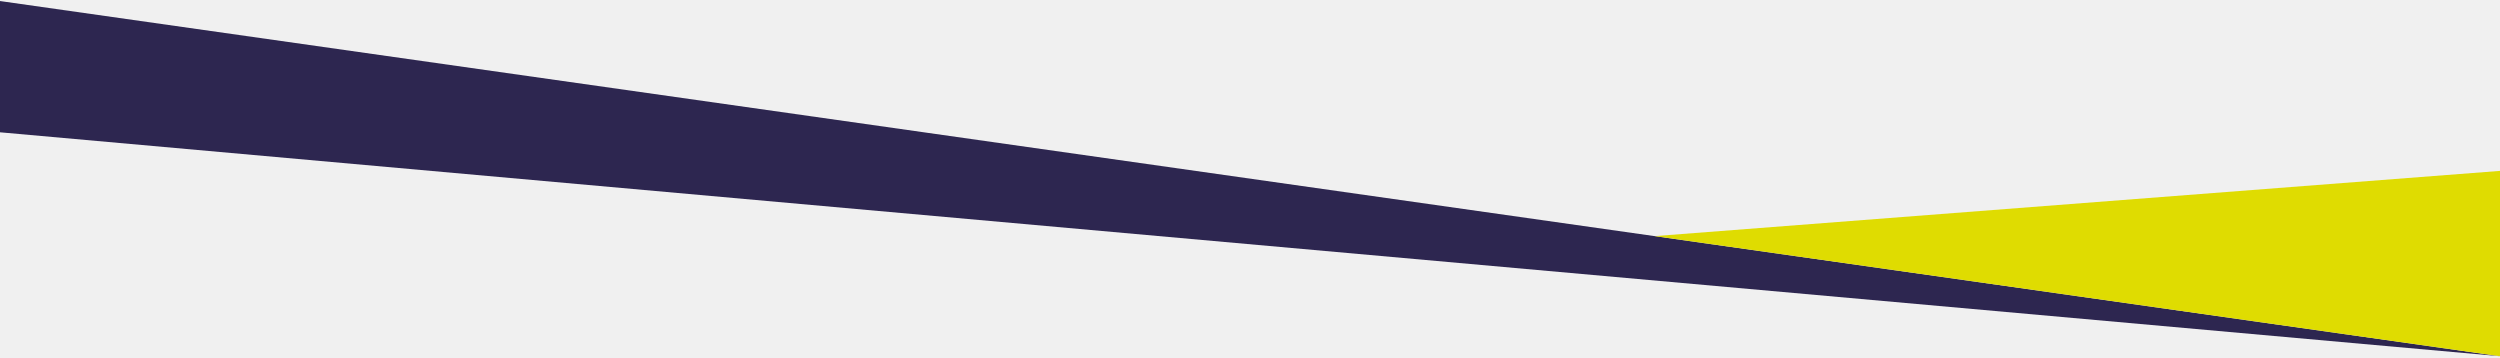
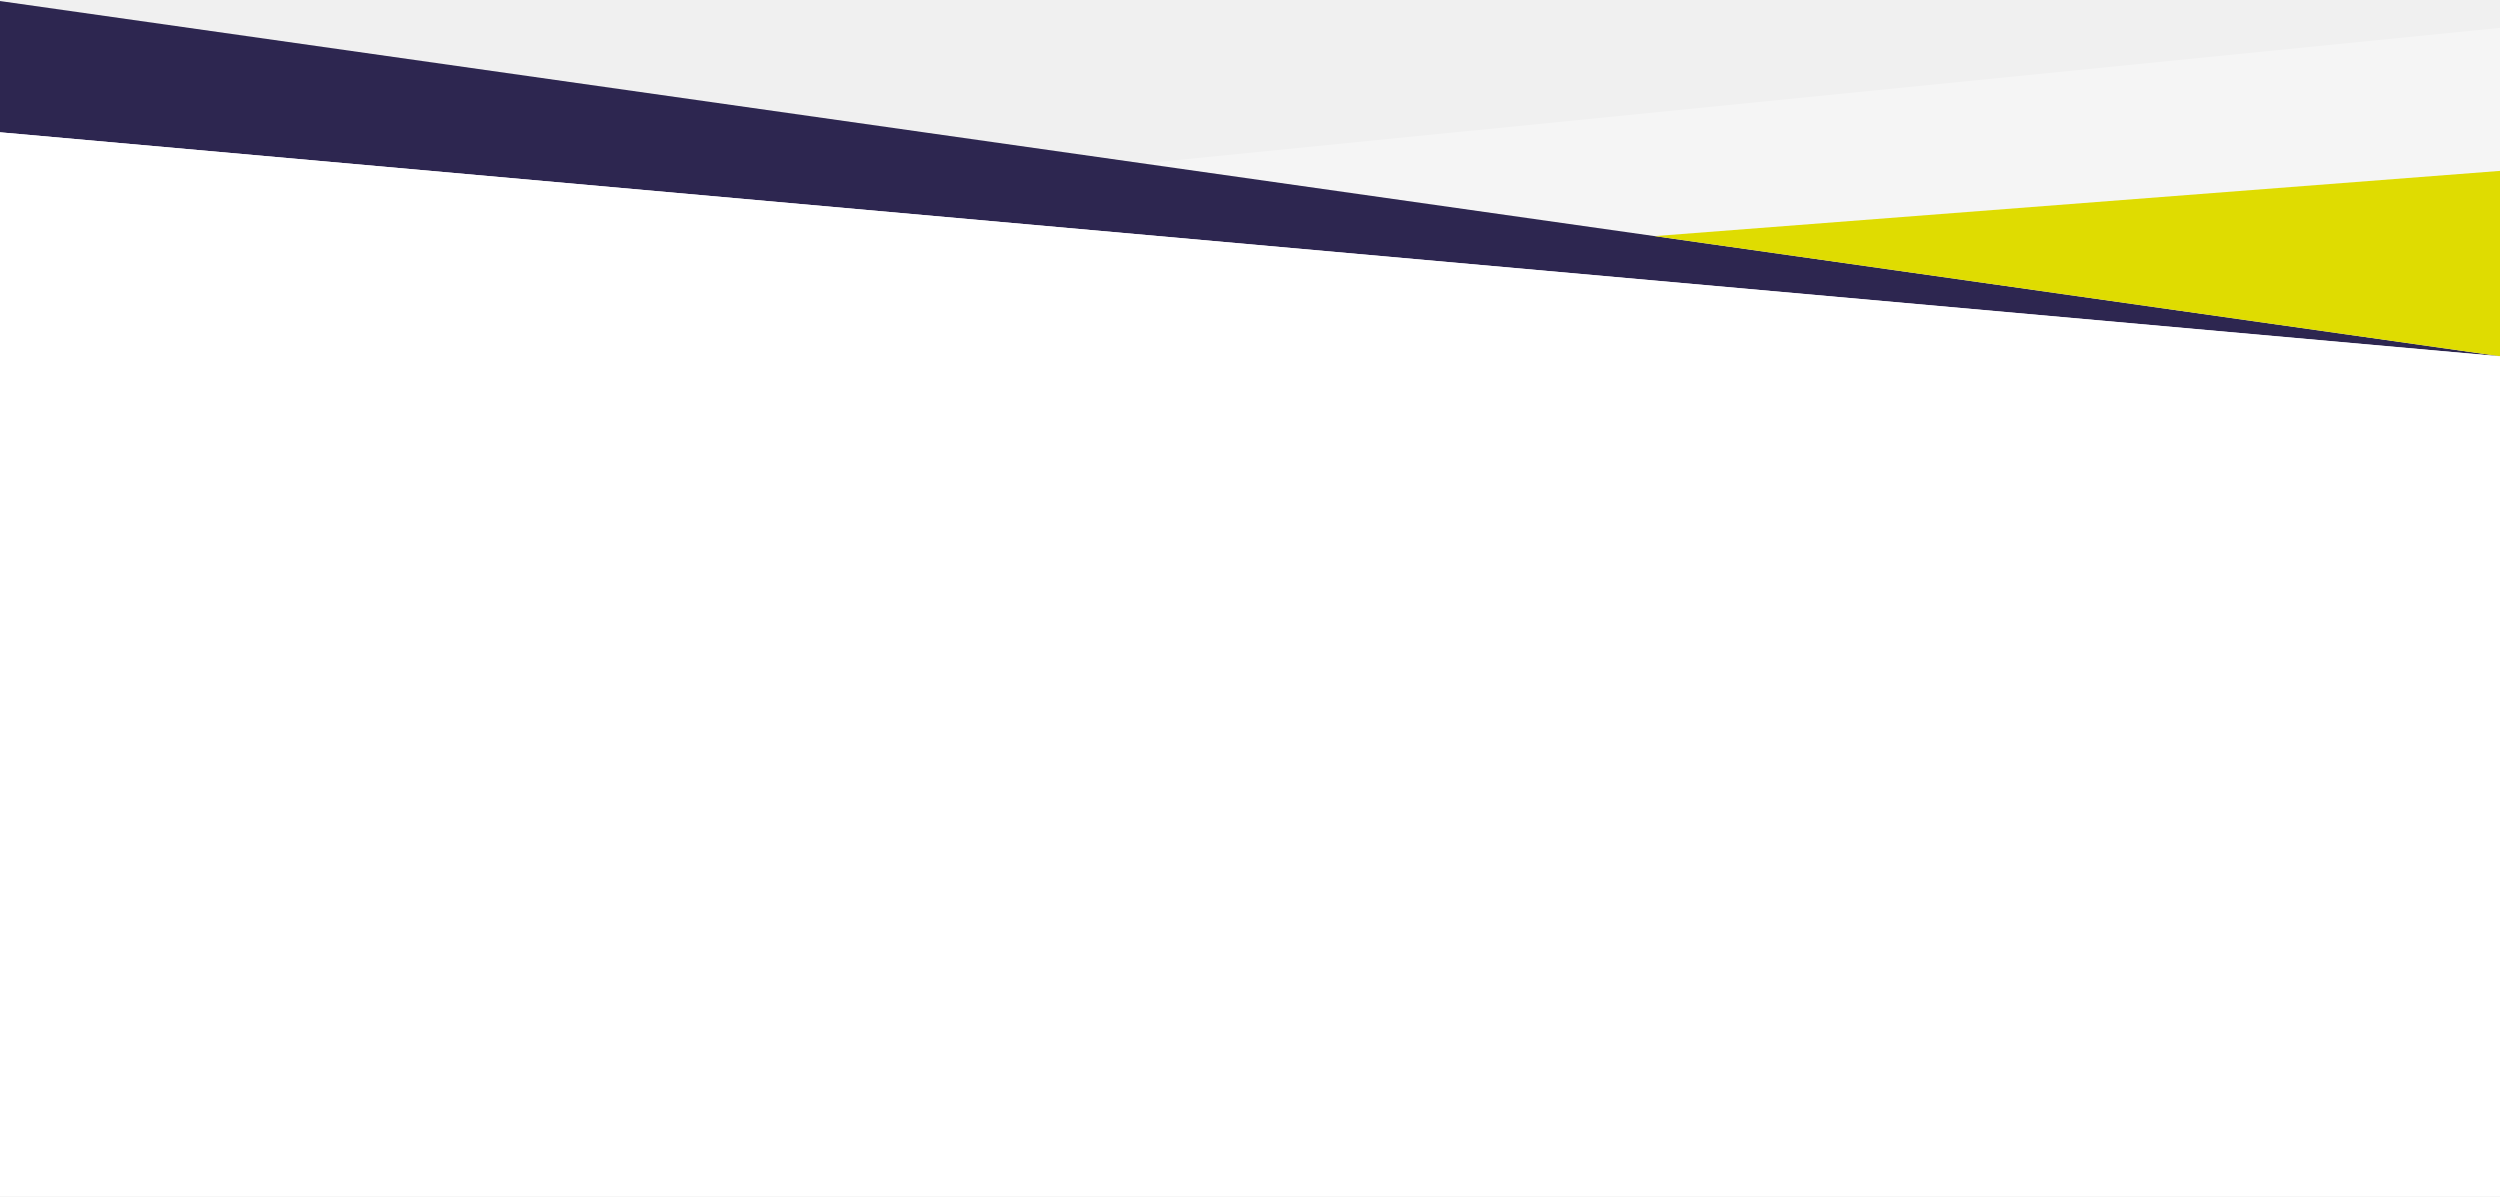
- <svg xmlns="http://www.w3.org/2000/svg" width="1440" height="206" viewBox="0 0 1440 206" fill="none">
+ <svg xmlns="http://www.w3.org/2000/svg" width="1440" height="689" viewBox="0 0 1440 689" fill="none">
+   <path d="M1440 205.281L658.129 94.214L1440 16.046V205.281Z" fill="#F5F5F5" />
  <path d="M0 76.202L1440 205.19L0 0.6V76.202Z" fill="#2D2650" />
  <path d="M0 0.6L1440 205.19V98.427L953.015 136.001L0 0.6Z" fill="#DFDC01" />
+   <path d="M1440 689.132V205.282L0 76.202V689.132H1440Z" fill="white" />
</svg>
